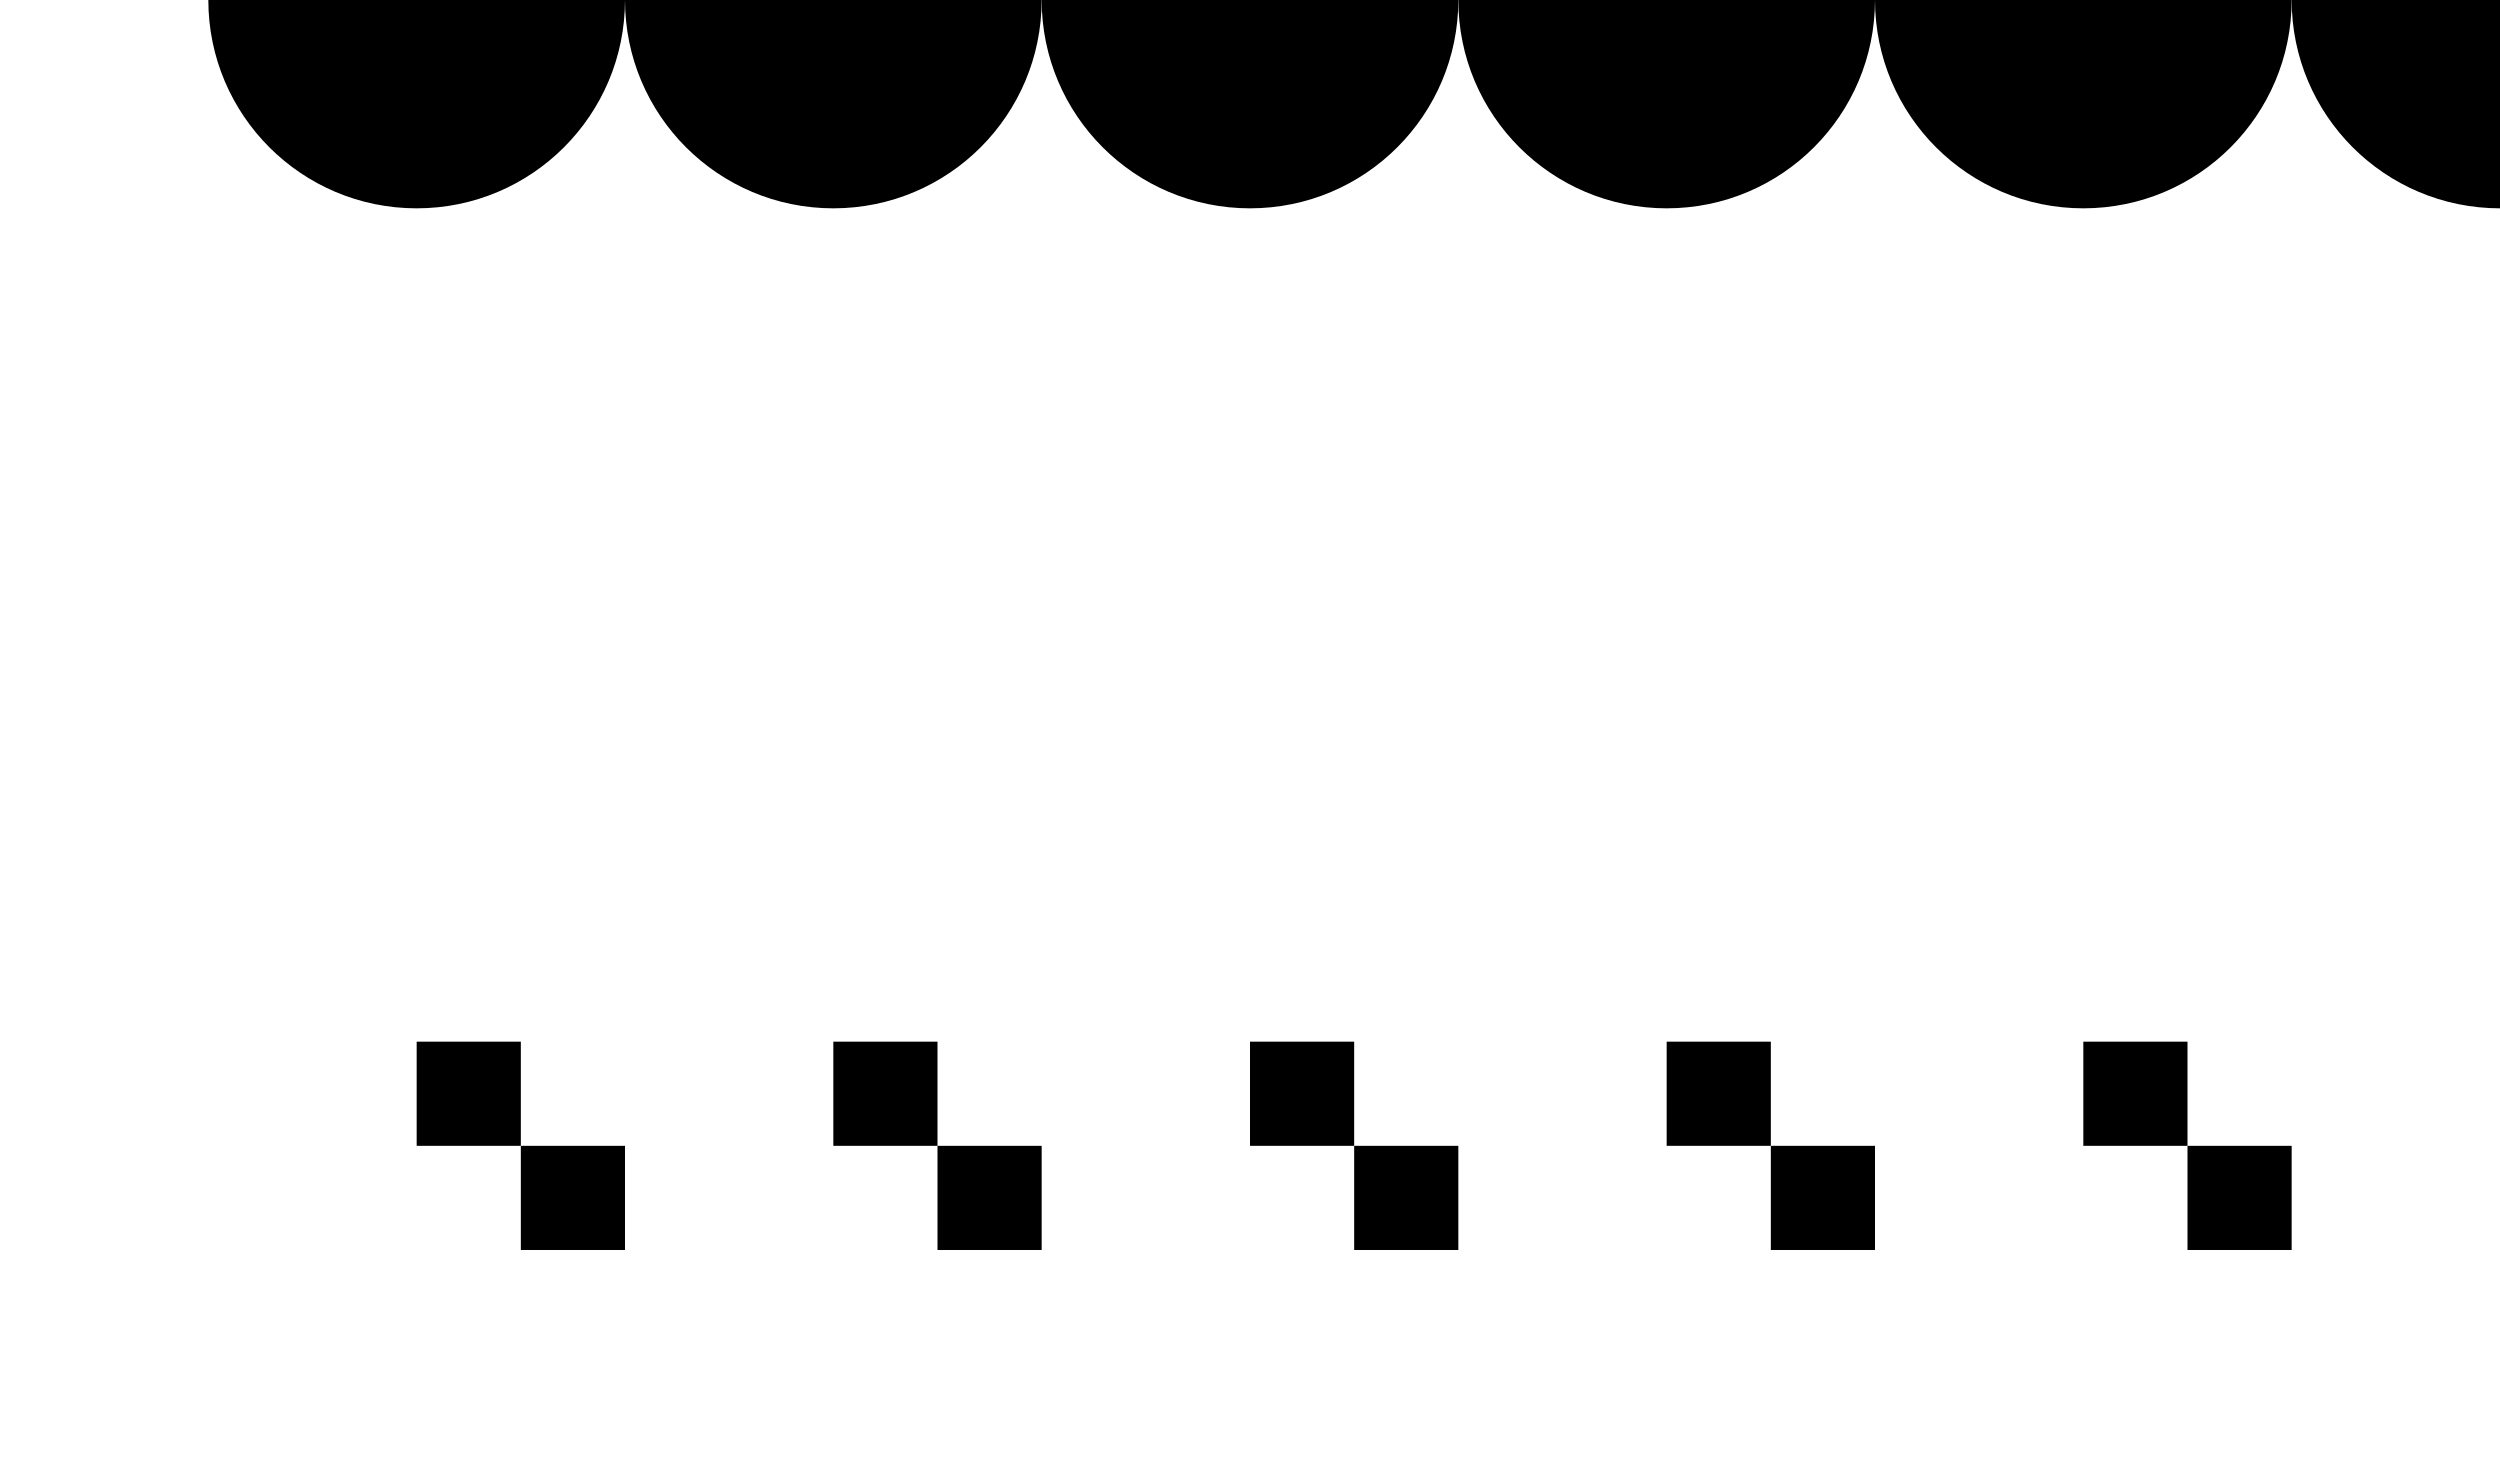
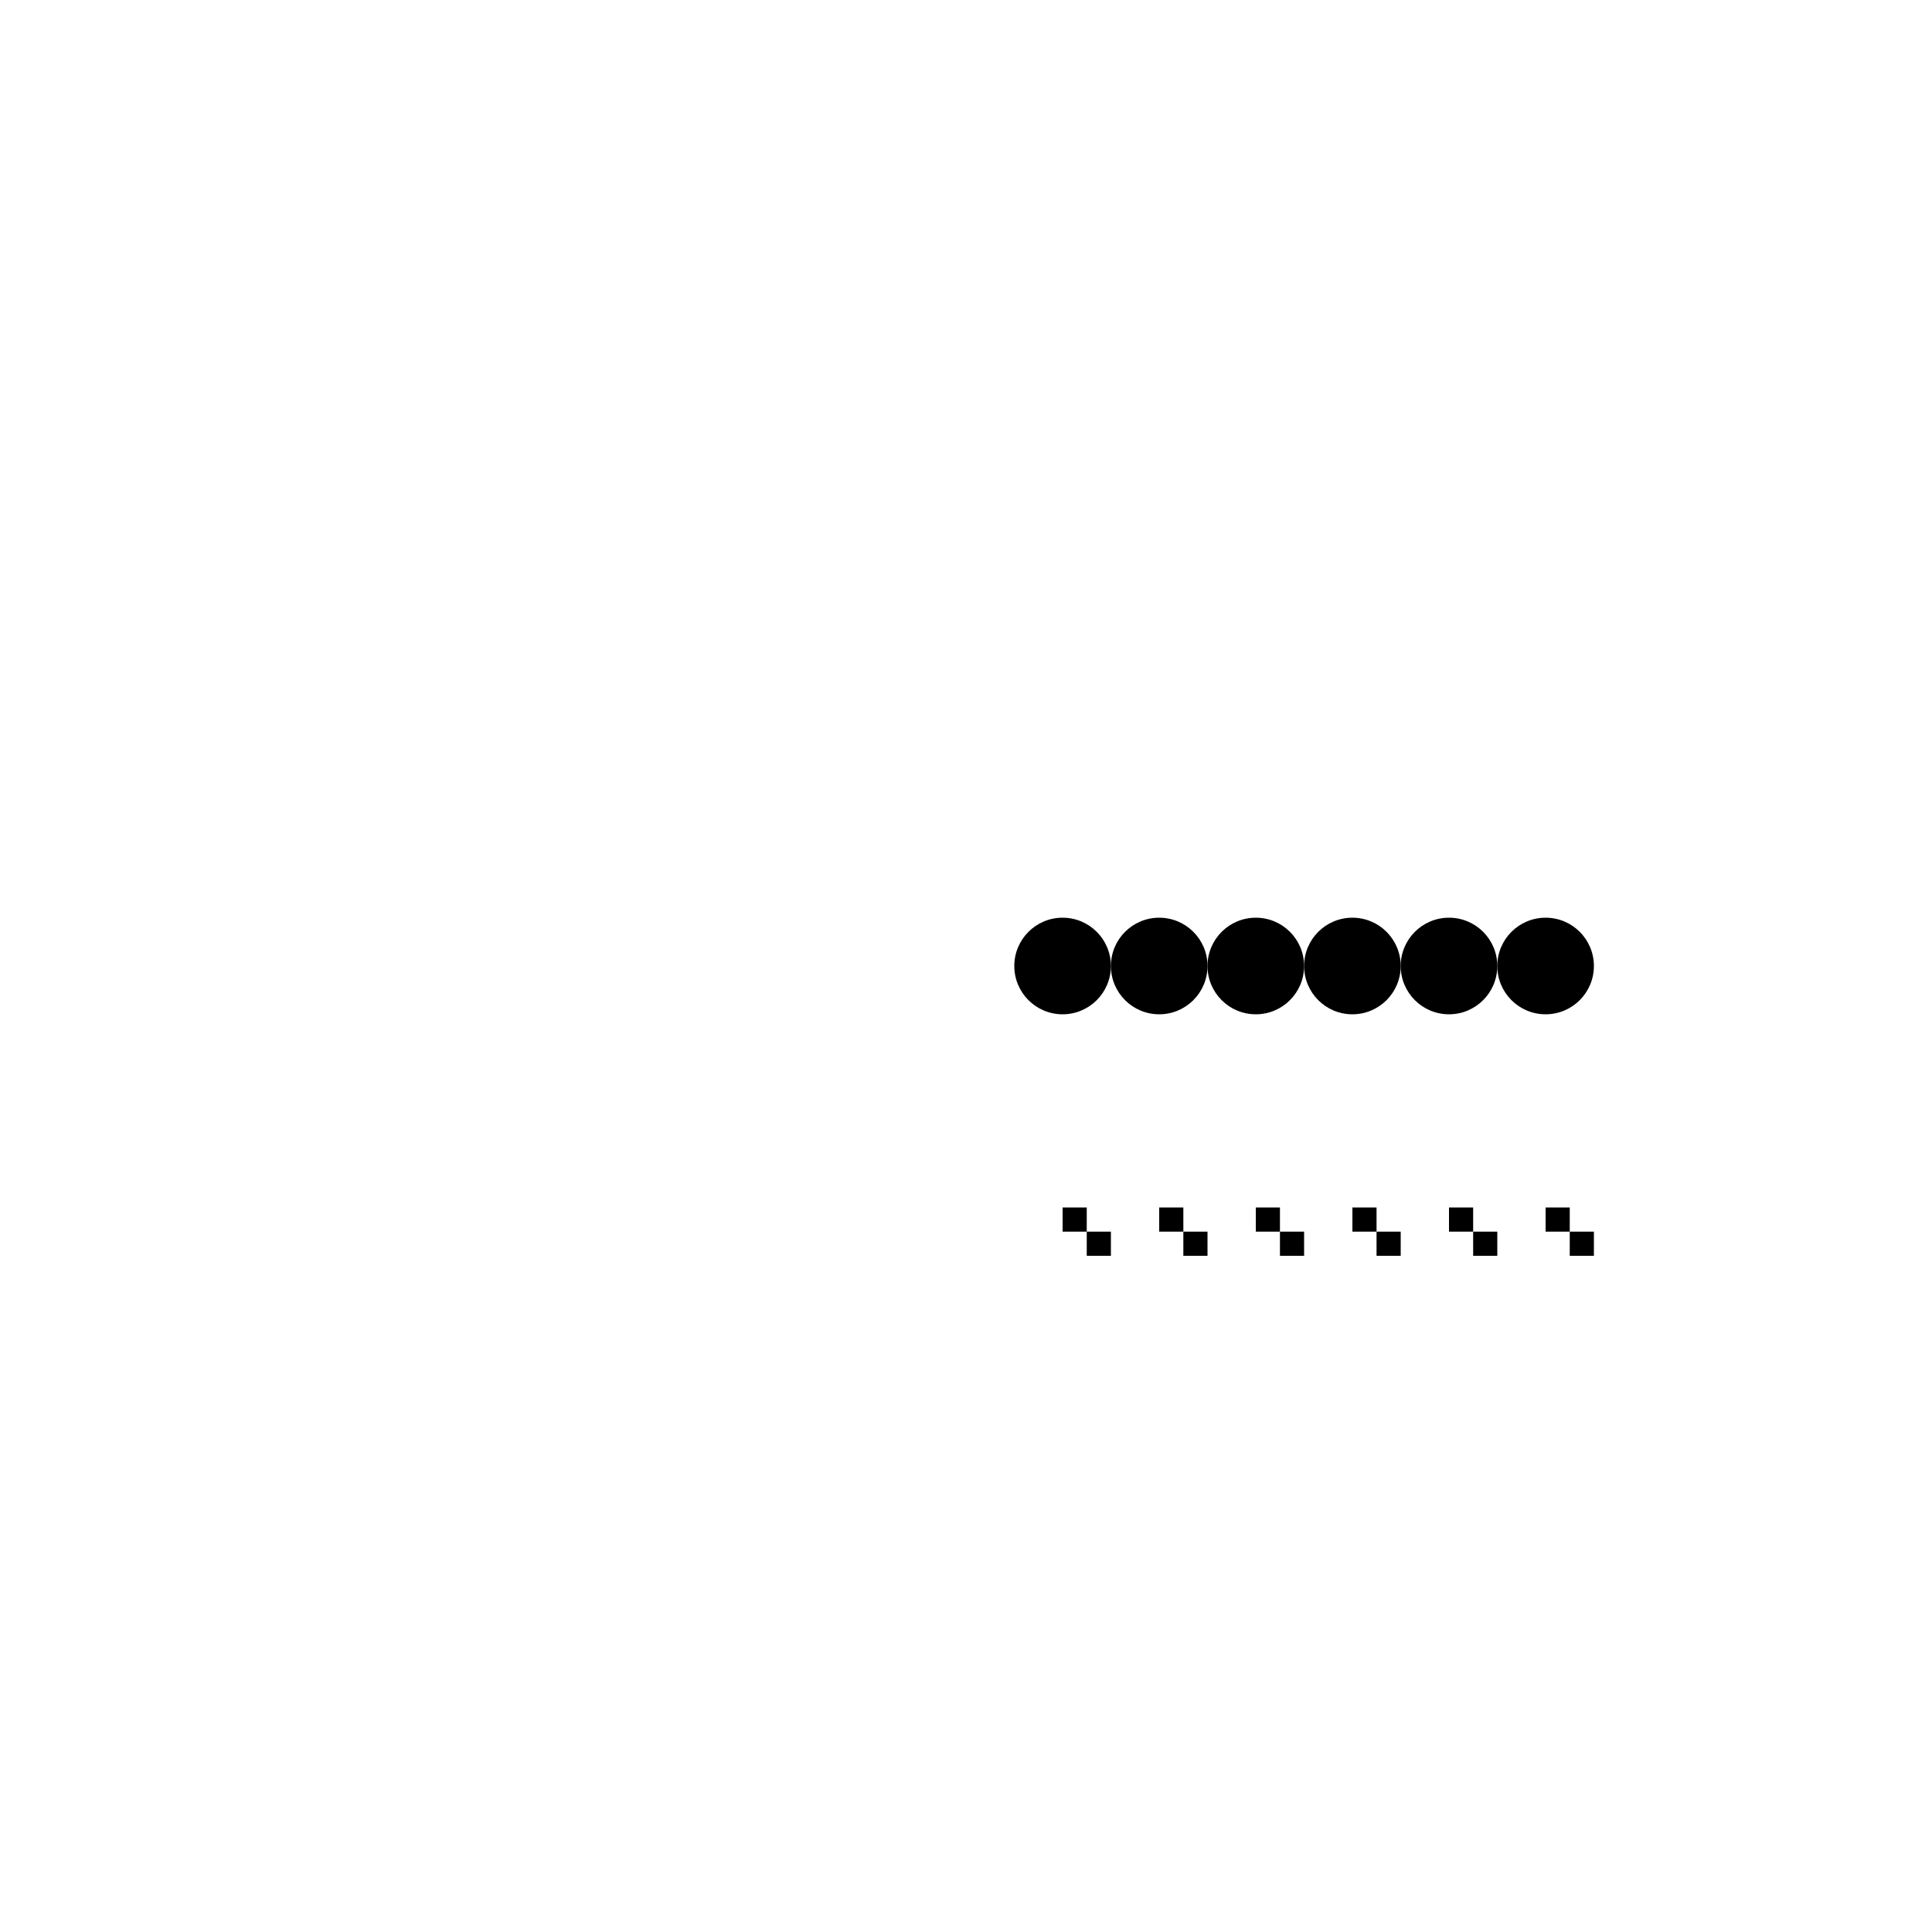
- <svg xmlns="http://www.w3.org/2000/svg">
+ <svg xmlns="http://www.w3.org/2000/svg" height="400" viewBox="-200 -200 400 400" width="400">
  <g fill="rgba(0,0,0,1)">
    <g fill="rgba(0,0,0,1)">
      <circle cx="0" cy="0" fill="rgba(0,0,0,1)" r="10" transform="matrix(1 0 0 1 20 0)" vector-effect="non-scaling-stroke" />
      <circle cx="0" cy="0" fill="rgba(0,0,0,1)" r="10" transform="matrix(1 0 0 1 40 0)" vector-effect="non-scaling-stroke" />
      <circle cx="0" cy="0" fill="rgba(0,0,0,1)" r="10" transform="matrix(1 0 0 1 60 0)" vector-effect="non-scaling-stroke" />
      <circle cx="0" cy="0" fill="rgba(0,0,0,1)" r="10" transform="matrix(1 0 0 1 80 0)" vector-effect="non-scaling-stroke" />
      <circle cx="0" cy="0" fill="rgba(0,0,0,1)" r="10" transform="matrix(1 0 0 1 100 0)" vector-effect="non-scaling-stroke" />
      <circle cx="0" cy="0" fill="rgba(0,0,0,1)" r="10" transform="matrix(1 0 0 1 120 0)" vector-effect="non-scaling-stroke" />
    </g>
    <g fill="rgba(0,0,0,1)" transform="matrix(1 0 0 1 0 50)" vector-effect="non-scaling-stroke">
      <g fill="rgba(0,0,0,1)" transform="matrix(1 0 0 1 20 0)" vector-effect="non-scaling-stroke">
        <rect fill="rgba(0,0,0,1)" height="5" width="5" x="0" y="0" />
        <rect fill="rgba(0,0,0,1)" height="5" transform="matrix(1 0 0 1 5 5)" vector-effect="non-scaling-stroke" width="5" x="0" y="0" />
      </g>
      <g fill="rgba(0,0,0,1)" transform="matrix(1 0 0 1 40 0)" vector-effect="non-scaling-stroke">
        <rect fill="rgba(0,0,0,1)" height="5" width="5" x="0" y="0" />
        <rect fill="rgba(0,0,0,1)" height="5" transform="matrix(1 0 0 1 5 5)" vector-effect="non-scaling-stroke" width="5" x="0" y="0" />
      </g>
      <g fill="rgba(0,0,0,1)" transform="matrix(1 0 0 1 60 0)" vector-effect="non-scaling-stroke">
        <rect fill="rgba(0,0,0,1)" height="5" width="5" x="0" y="0" />
        <rect fill="rgba(0,0,0,1)" height="5" transform="matrix(1 0 0 1 5 5)" vector-effect="non-scaling-stroke" width="5" x="0" y="0" />
      </g>
      <g fill="rgba(0,0,0,1)" transform="matrix(1 0 0 1 80 0)" vector-effect="non-scaling-stroke">
        <rect fill="rgba(0,0,0,1)" height="5" width="5" x="0" y="0" />
        <rect fill="rgba(0,0,0,1)" height="5" transform="matrix(1 0 0 1 5 5)" vector-effect="non-scaling-stroke" width="5" x="0" y="0" />
      </g>
      <g fill="rgba(0,0,0,1)" transform="matrix(1 0 0 1 100 0)" vector-effect="non-scaling-stroke">
        <rect fill="rgba(0,0,0,1)" height="5" width="5" x="0" y="0" />
        <rect fill="rgba(0,0,0,1)" height="5" transform="matrix(1 0 0 1 5 5)" vector-effect="non-scaling-stroke" width="5" x="0" y="0" />
      </g>
      <g fill="rgba(0,0,0,1)" transform="matrix(1 0 0 1 120 0)" vector-effect="non-scaling-stroke">
        <rect fill="rgba(0,0,0,1)" height="5" width="5" x="0" y="0" />
        <rect fill="rgba(0,0,0,1)" height="5" transform="matrix(1 0 0 1 5 5)" vector-effect="non-scaling-stroke" width="5" x="0" y="0" />
      </g>
    </g>
  </g>
</svg>
